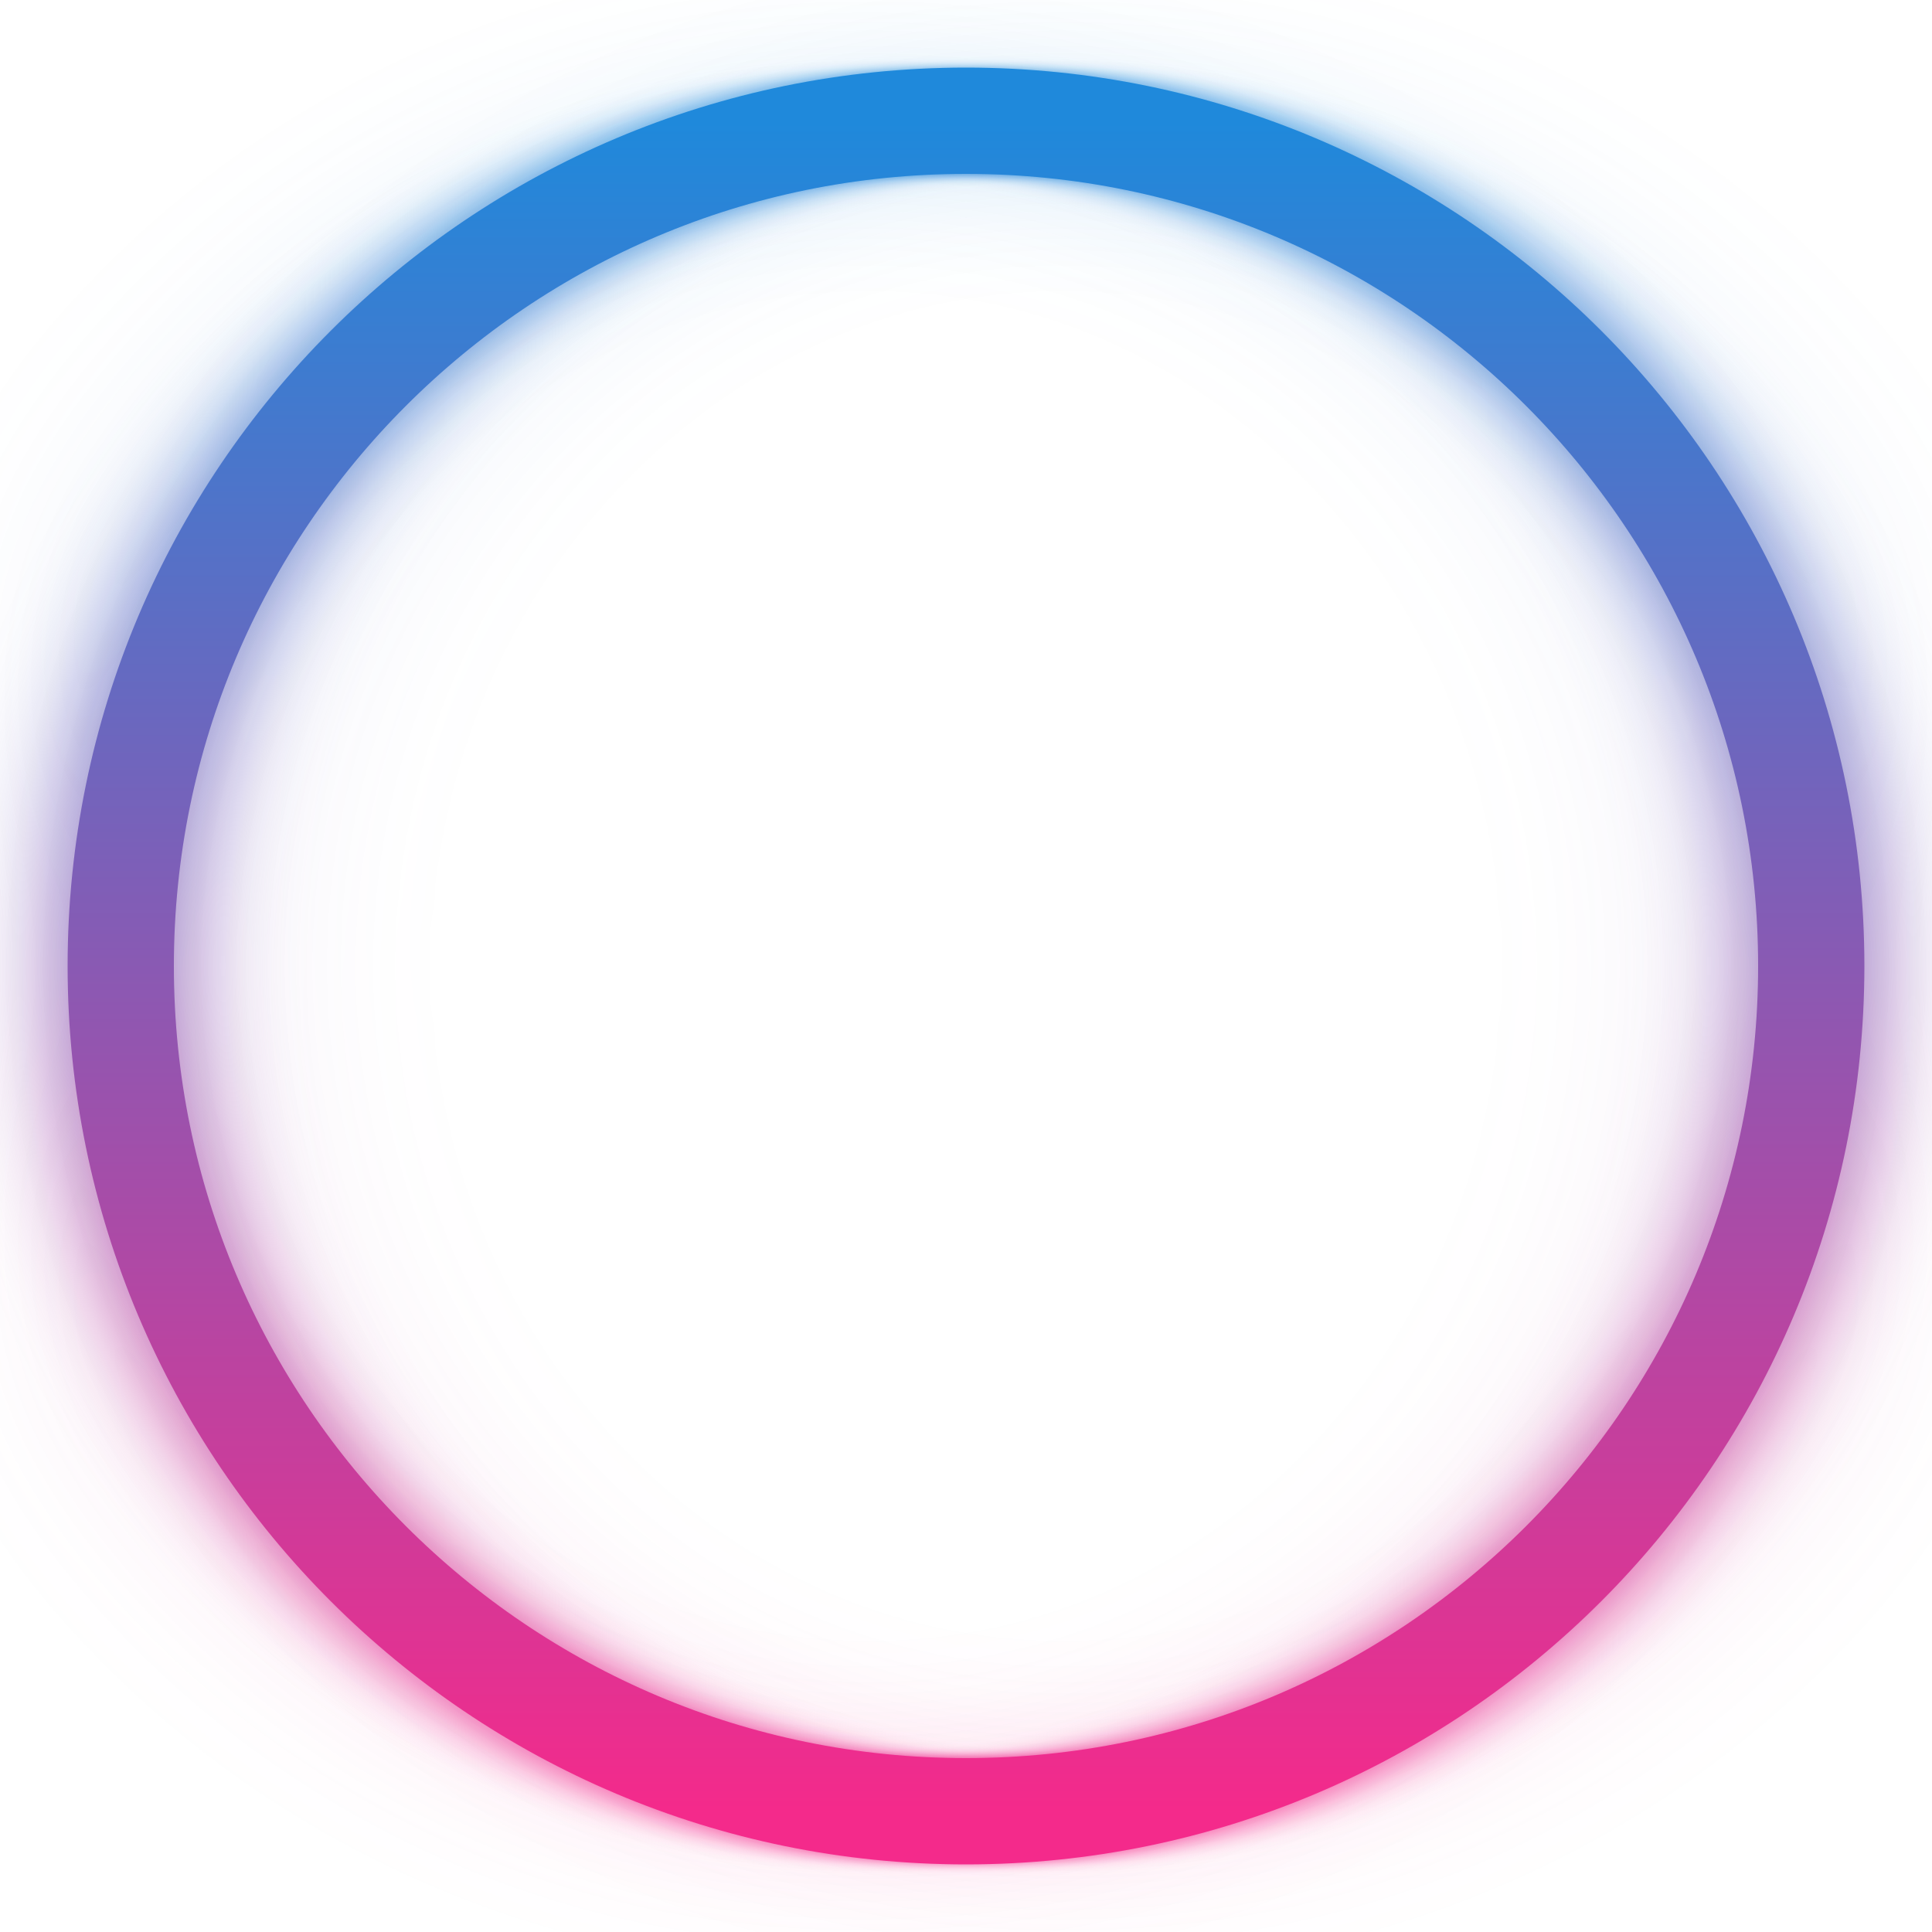
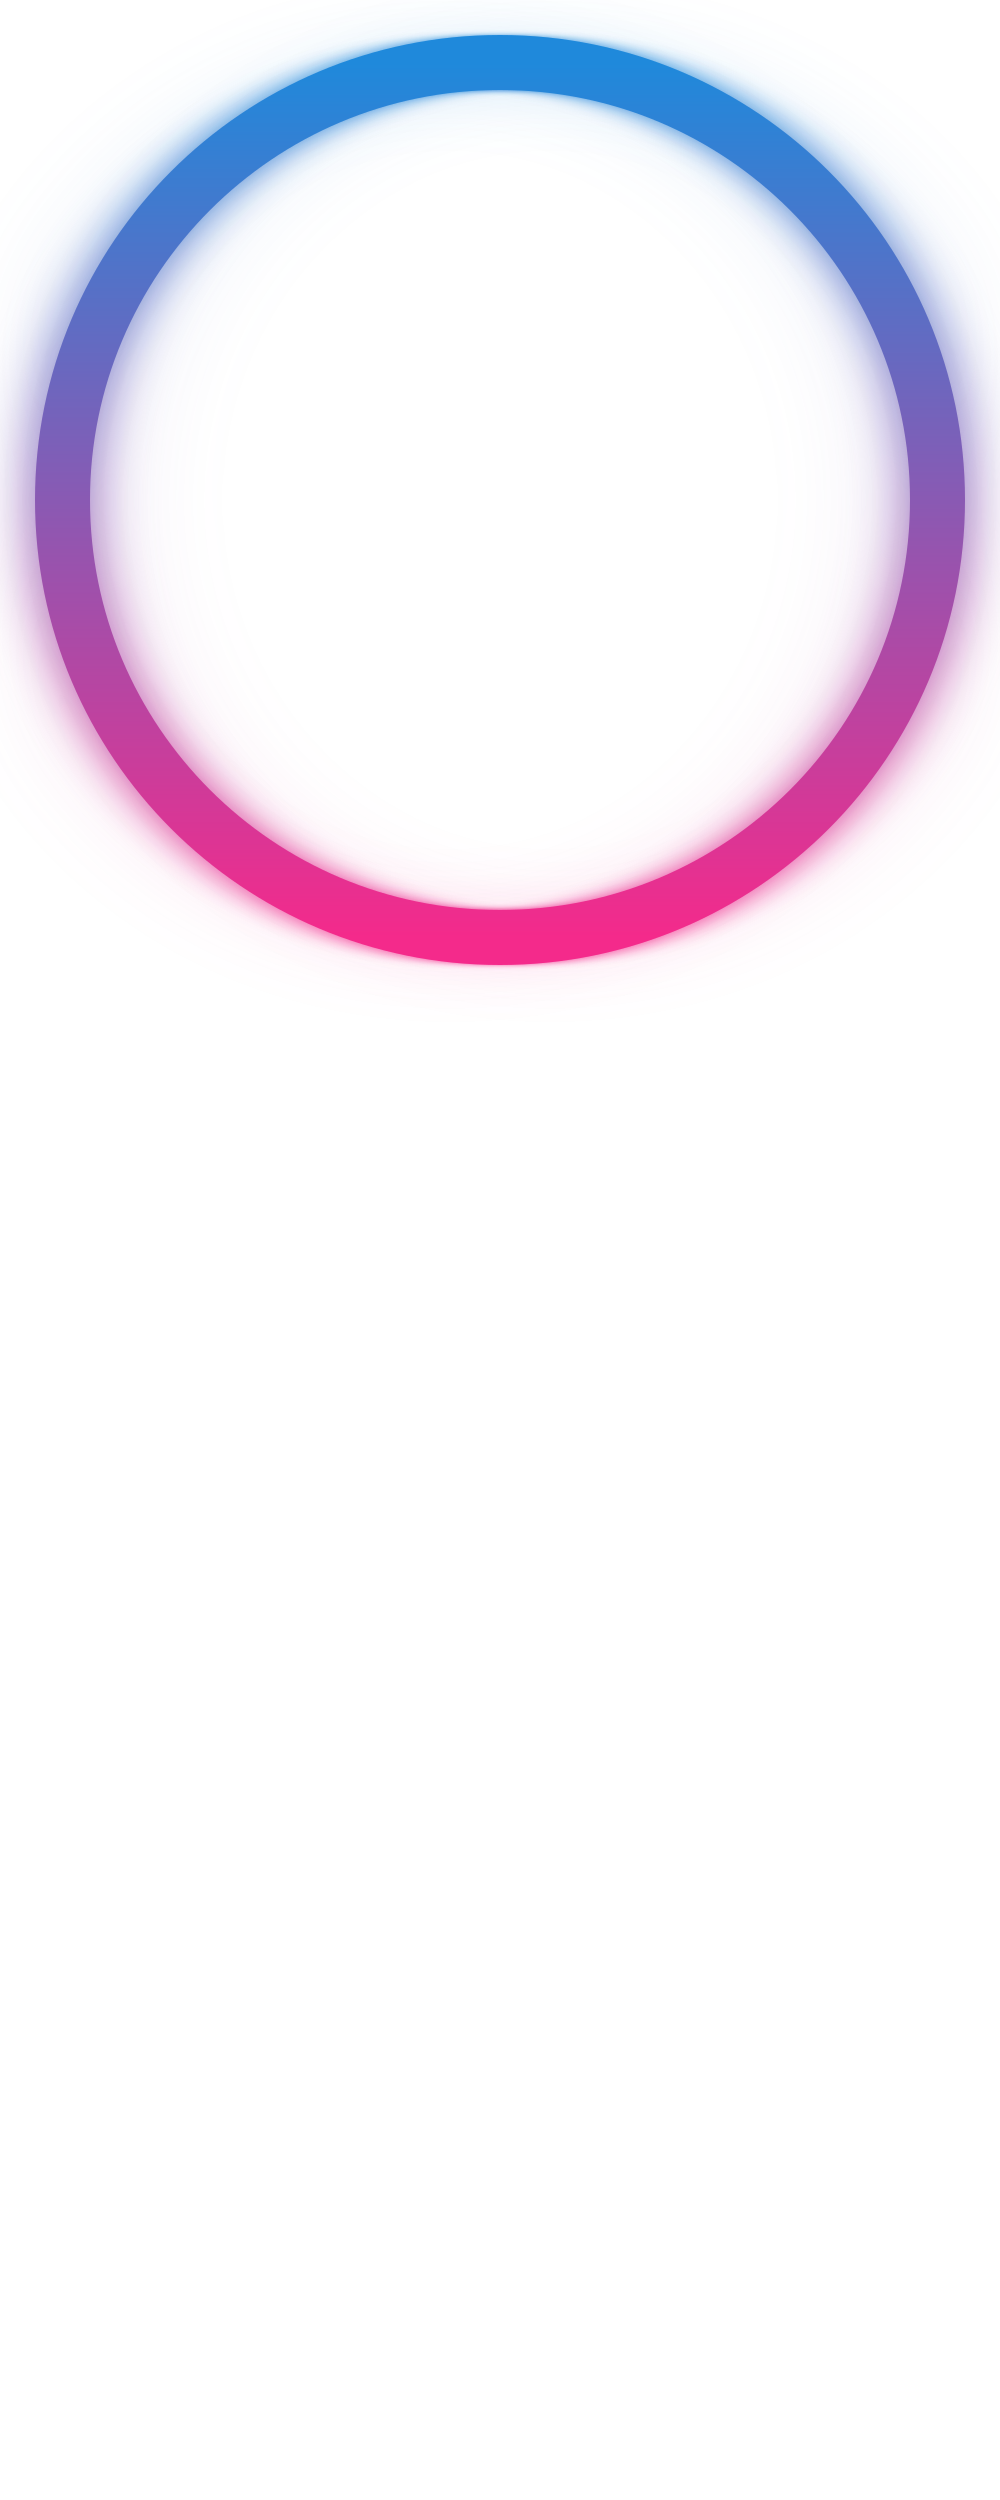
- <svg xmlns="http://www.w3.org/2000/svg" version="1.1" viewBox="0 0 800 800">
+ <svg xmlns="http://www.w3.org/2000/svg" version="1.1" viewBox="0 0 800 2000">
  <defs>
    <linearGradient x1="50%" y1="0%" x2="50%" y2="100%" id="nnneon-grad">
      <stop stop-color="hsl(206, 75%, 49%)" stop-opacity="1" offset="0%" />
      <stop stop-color="hsl(331, 90%, 56%)" stop-opacity="1" offset="100%" />
    </linearGradient>
    <filter id="nnneon-filter" x="-100%" y="-100%" width="400%" height="400%" filterUnits="objectBoundingBox" primitiveUnits="userSpaceOnUse" color-interpolation-filters="sRGB">
      <feGaussianBlur stdDeviation="23 2" x="0%" y="0%" width="100%" height="100%" in="SourceGraphic" edgeMode="none" result="blur" />
    </filter>
    <filter id="nnneon-filter2" x="-100%" y="-100%" width="400%" height="400%" filterUnits="objectBoundingBox" primitiveUnits="userSpaceOnUse" color-interpolation-filters="sRGB">
      <feGaussianBlur stdDeviation="35 25" x="0%" y="0%" width="100%" height="100%" in="SourceGraphic" edgeMode="none" result="blur" />
    </filter>
  </defs>
  <g stroke-width="44" stroke="url(#nnneon-grad)" fill="none">
    <circle r="350" cx="400" cy="400" filter="url(#nnneon-filter)" />
    <circle r="350" cx="440" cy="400" filter="url(#nnneon-filter2)" opacity="0.09" />
    <circle r="350" cx="360" cy="400" filter="url(#nnneon-filter2)" opacity="0.09" />
    <circle r="350" cx="400" cy="400" />
  </g>
</svg>
